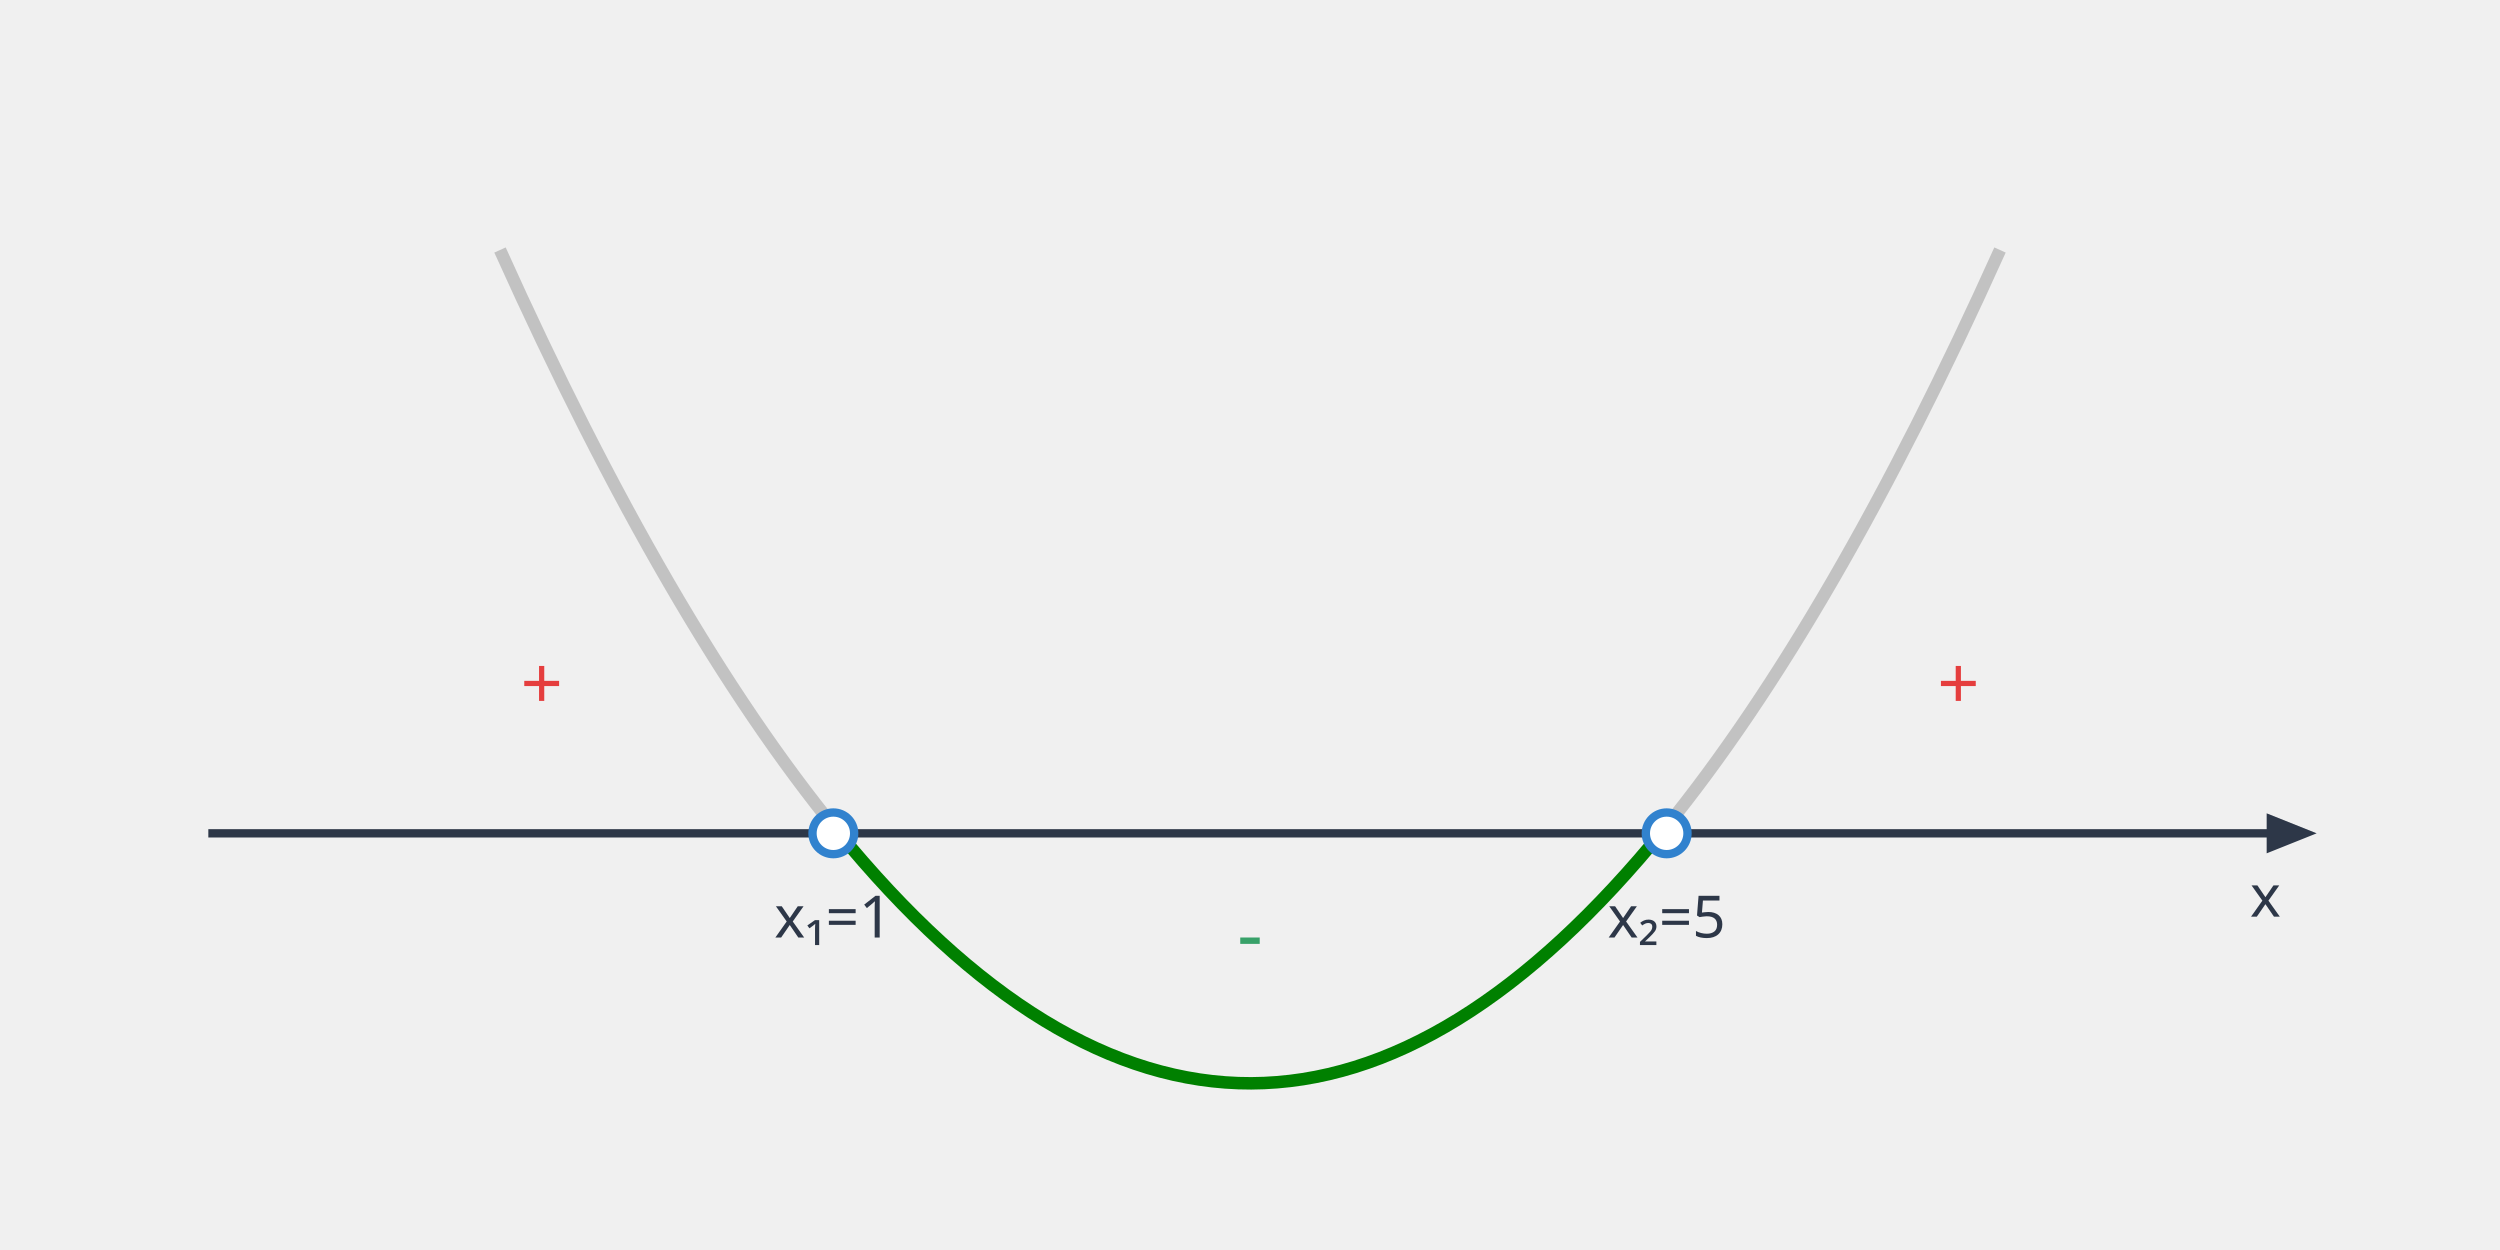
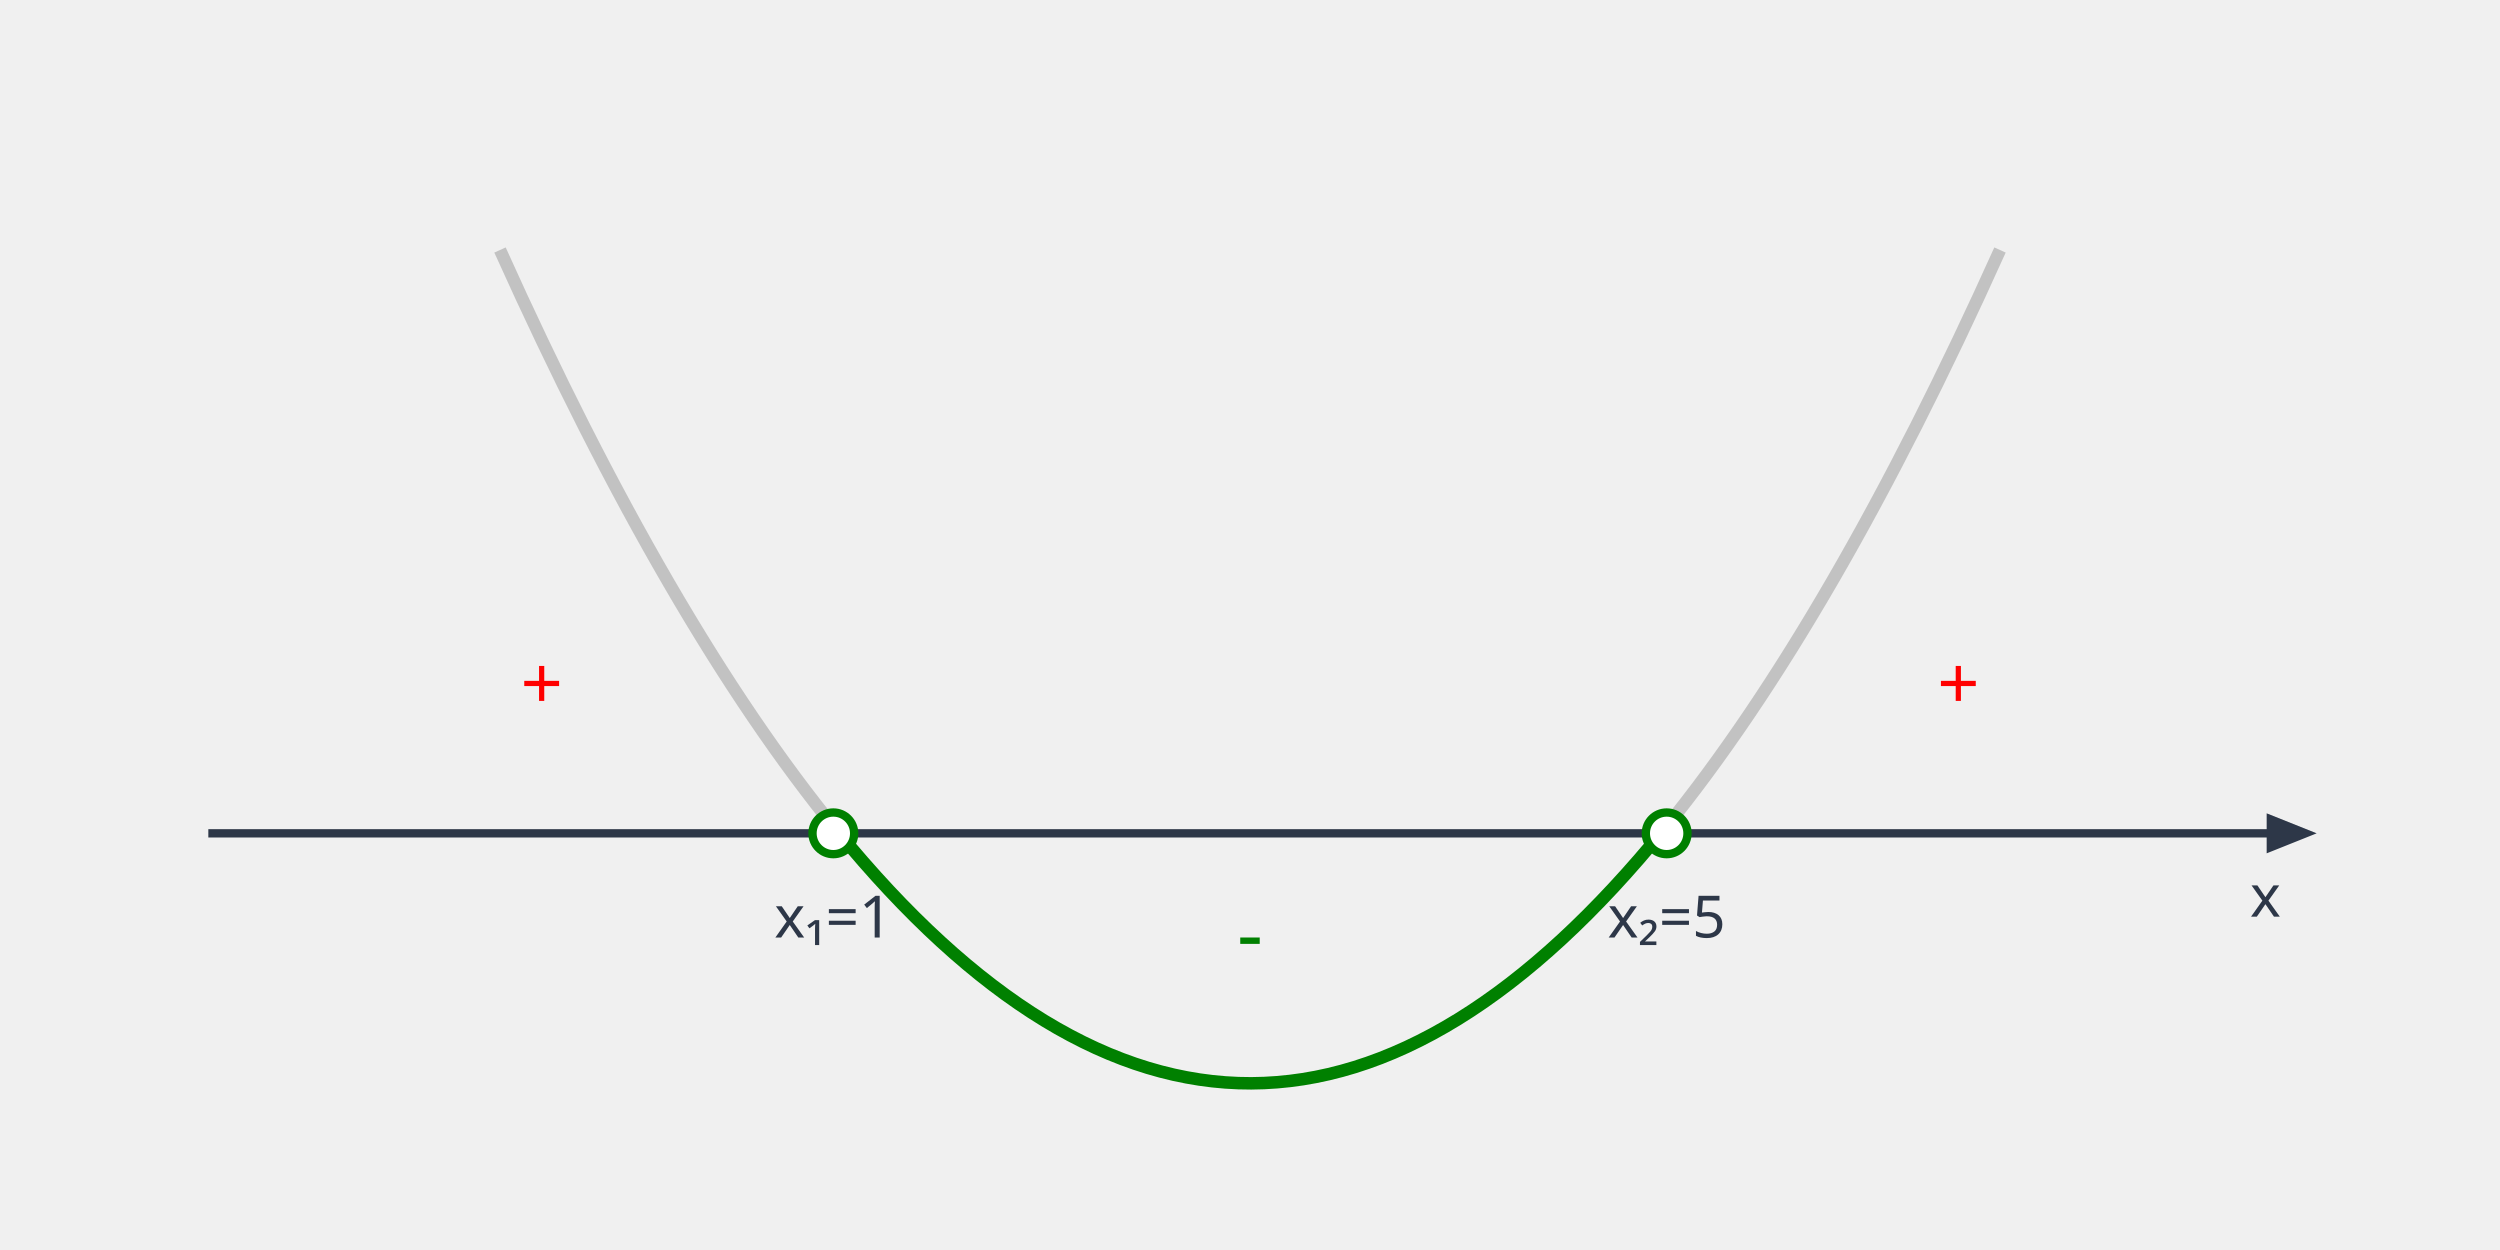
<svg xmlns="http://www.w3.org/2000/svg" viewBox="0 0 600 300" width="100%" height="100%">
  <defs>
    <style>
      .axis { stroke: #2D3748; stroke-width: 2; marker-end: url(#arrow); }
      .parabola_ok { stroke: green; stroke-width: 3; fill: none; }
      .parabola_nok { stroke: #44444444; stroke-width: 3; fill: none; }
      .text-main { font-family: 'Segoe UI', sans-serif; font-size: 14px; fill: #2D3748; }
      .text-bold { font-family: 'Segoe UI', sans-serif; font-size: 16px; font-weight: bold; }
-       .sign-pos { fill: #E53E3E; font-weight: bold; font-size: 18px; }
-       .sign-neg { fill: #38A169; font-weight: bold; font-size: 18px; }
-       .root-point { fill: #FFF; stroke: #3182CE; stroke-width: 2; }
+       .sign-pos { fill: red; font-weight: bold; font-size: 18px; }
+       .sign-neg { fill: green; font-weight: bold; font-size: 18px; }
+       .root-point { fill: #FFF; stroke: green; stroke-width: 2; }
    </style>
    <marker id="arrow" viewBox="0 0 10 10" refX="5" refY="5" markerWidth="6" markerHeight="6" orient="auto-start-reverse">
      <path d="M 0 1 L 10 5 L 0 9 z" fill="#2D3748" />
    </marker>
  </defs>
  <line x1="50" y1="200" x2="550" y2="200" class="axis" />
  <text x="540" y="220" class="text-main" style="white-space: pre;">x</text>
  <path d="M 120 60 C 146.994 119.987 173.989 166.481 200.983 199.479" class="parabola_nok" />
  <path d="M 399.613 198.748 C 426.409 165.795 453.204 119.546 480 60" class="parabola_nok" />
  <path d="M 200.983 199.479 C 267.193 280.416 333.403 280.173 399.613 198.748" class="parabola_ok" />
  <circle cx="200" cy="200" r="5" class="root-point" />
  <text x="200" y="225" text-anchor="middle" class="text-main" style="white-space: pre;">x₁=1</text>
  <circle cx="400" cy="200" r="5" class="root-point" />
  <text x="400" y="225" text-anchor="middle" class="text-main" style="white-space: pre;">x₂=5</text>
  <text x="130" y="170" text-anchor="middle" class="sign-pos" style="white-space: pre;">+</text>
  <text x="300" y="230" text-anchor="middle" class="sign-neg" style="white-space: pre;">-</text>
  <text x="470" y="170" text-anchor="middle" class="sign-pos" style="white-space: pre;">+</text>
</svg>
